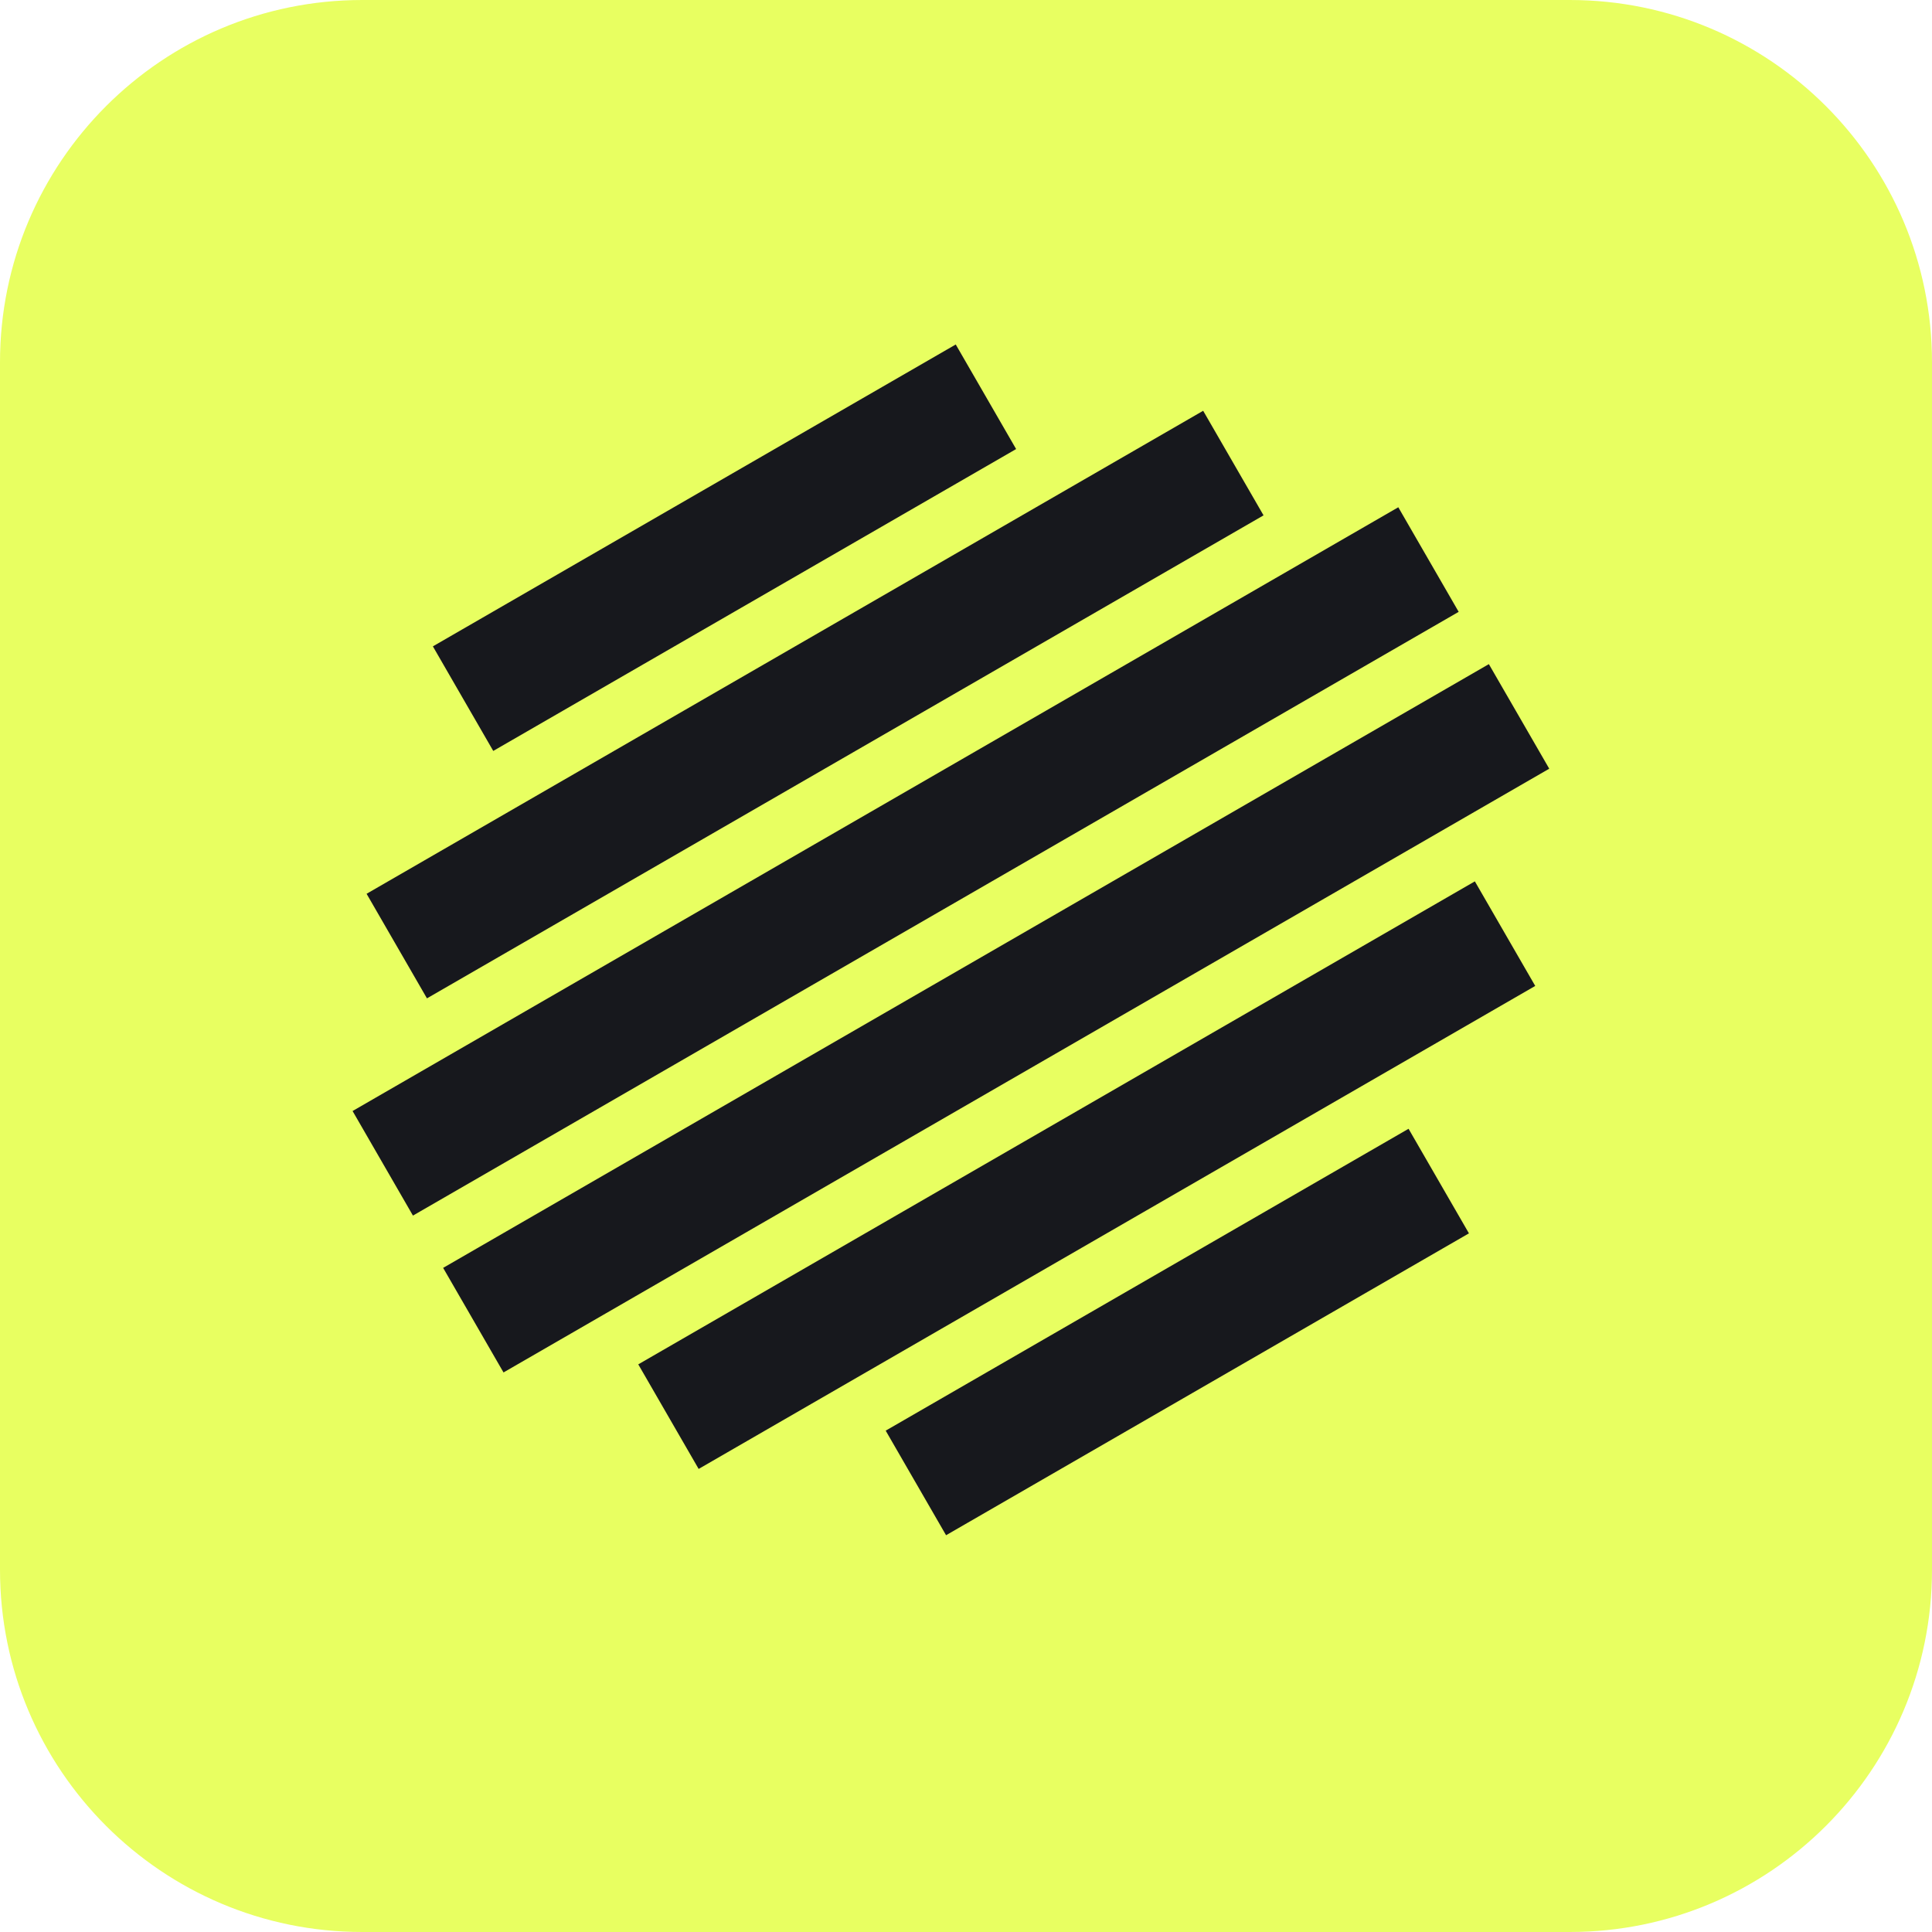
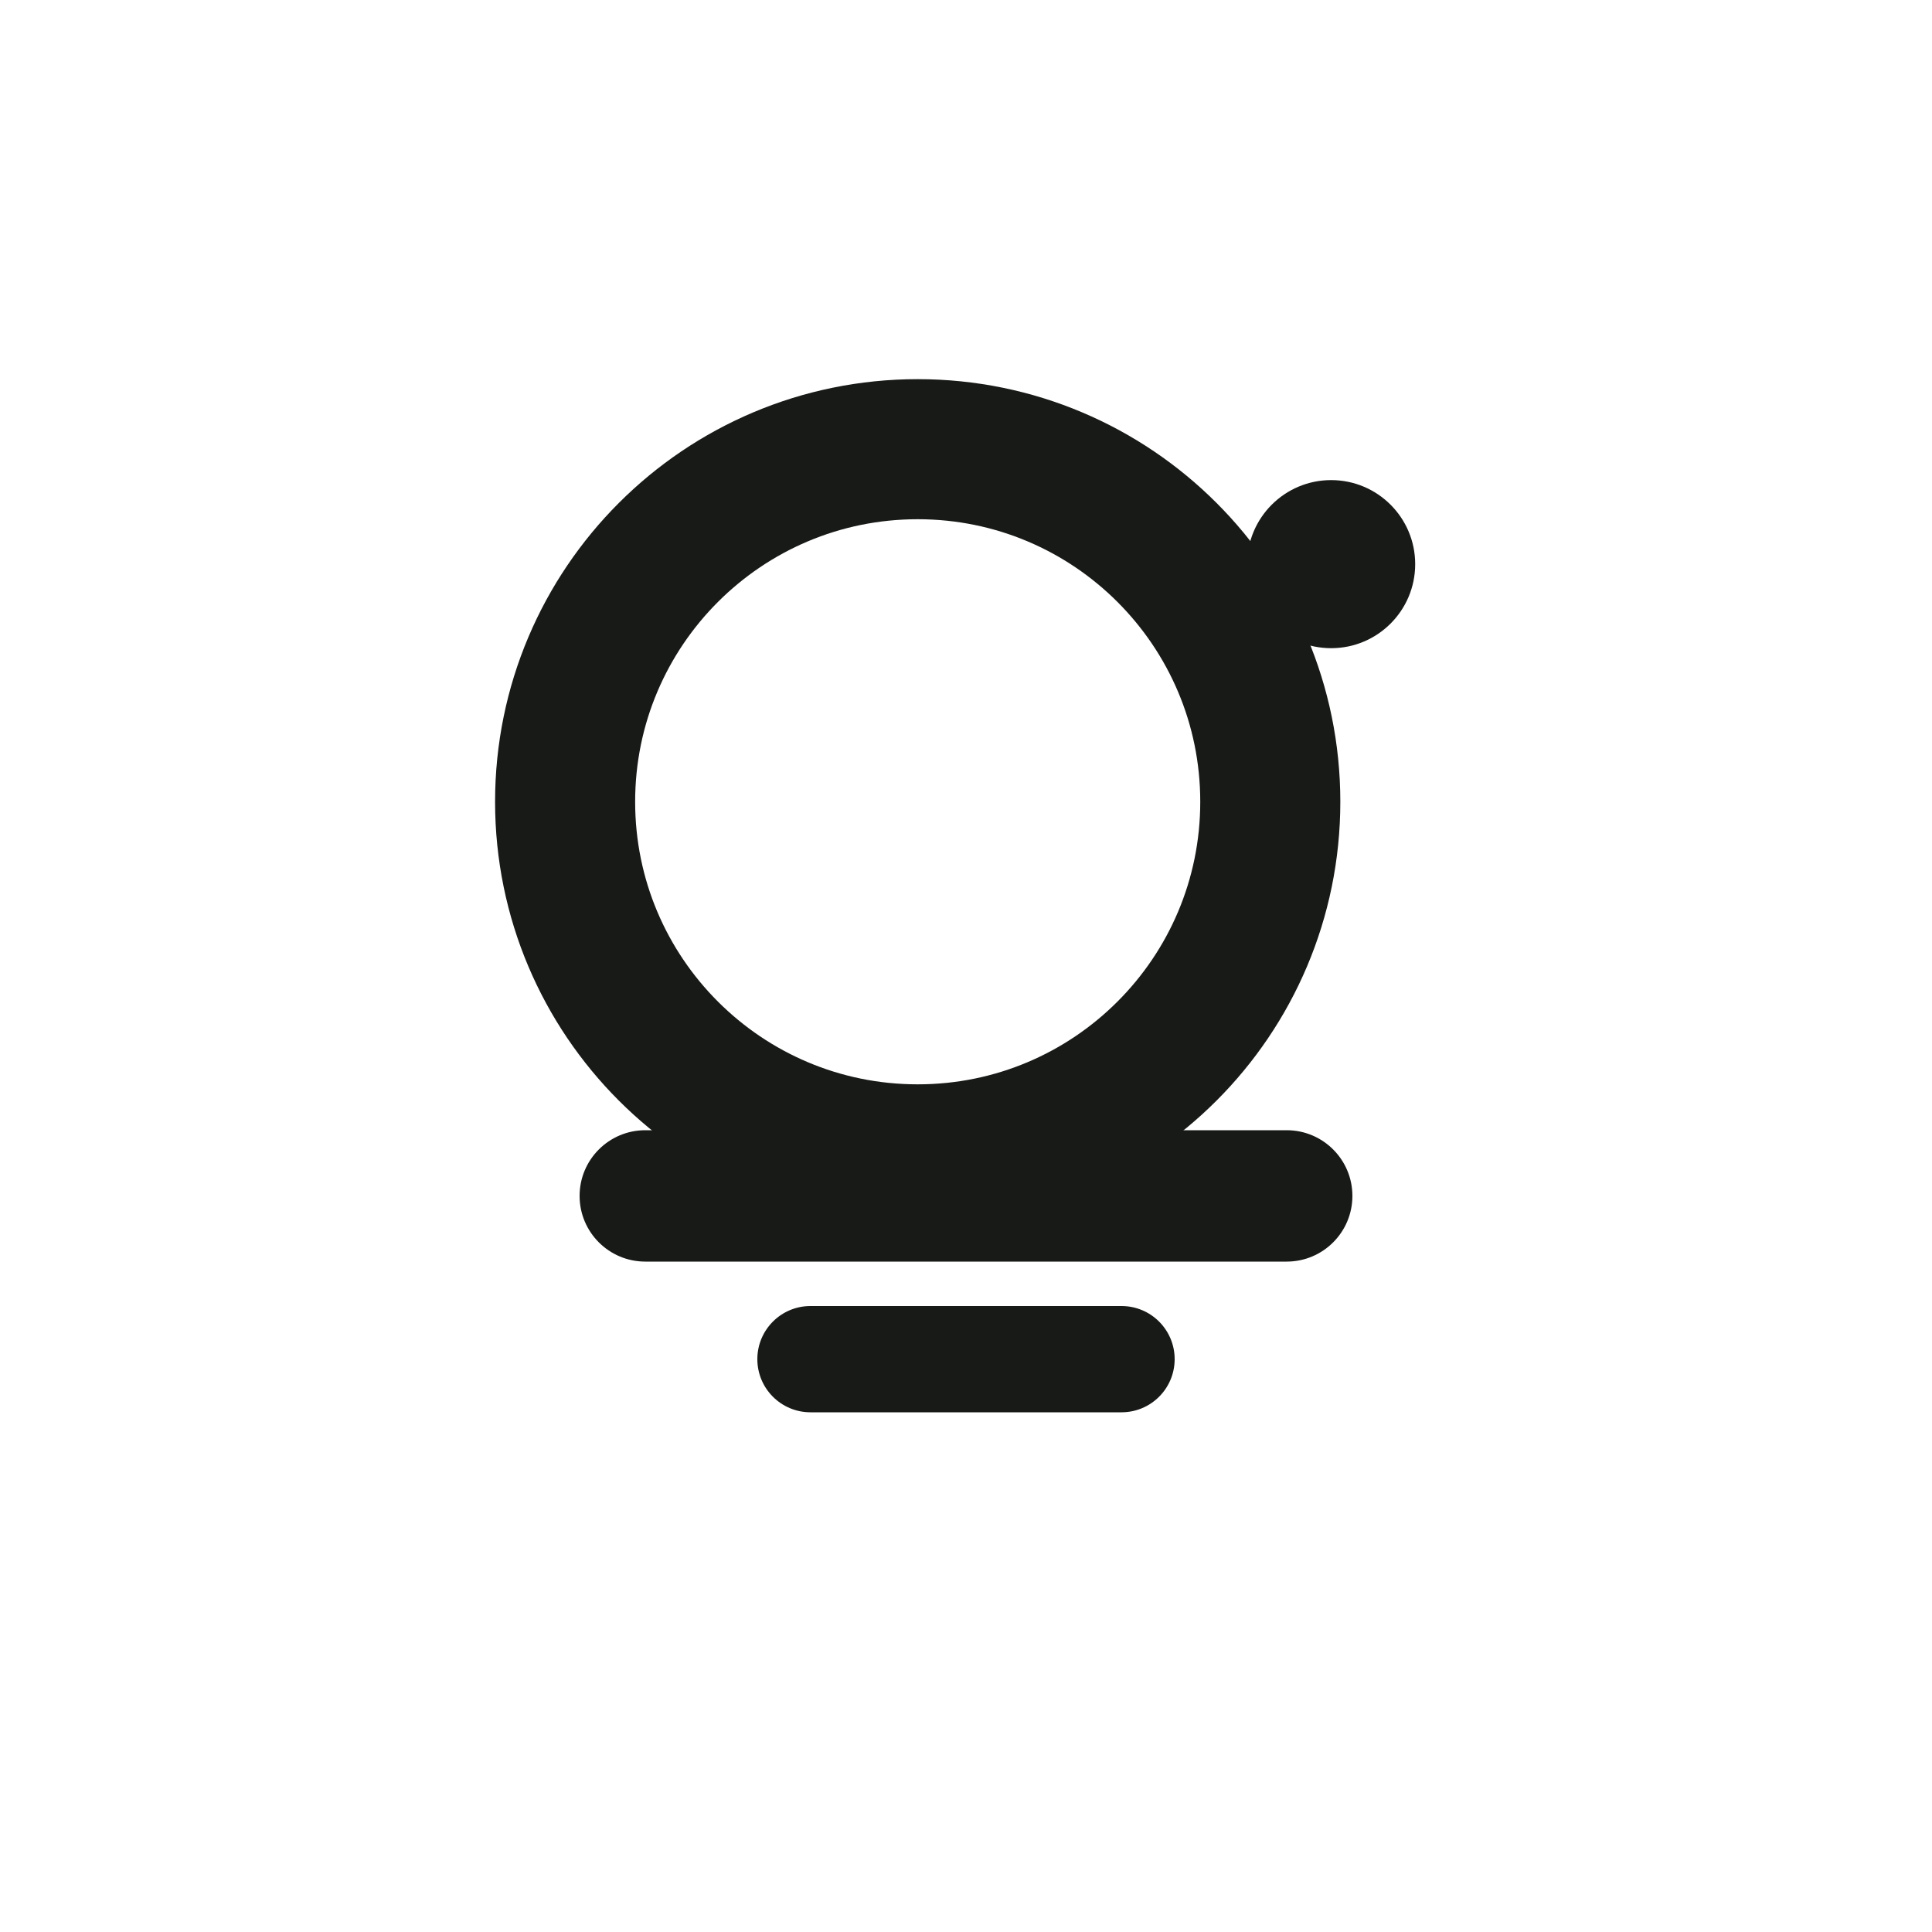
- <svg xmlns="http://www.w3.org/2000/svg" viewBox="0 0 64 64">
-   <rect width="64" height="64" rx="12" fill="#e8ff61" />
-   <g transform="translate(8 8) rotate(-30 24 24)" fill="#17181d">
-     <path d="M14 6h20v4H14zM8 12h32v4H8zM4 18h40v4H4zM4 24h40v4H4zM8 30h32v4H8zM14 36h20v4H14z" />
+ <svg xmlns="http://www.w3.org/2000/svg" viewBox="0 0 100 100">
+   <style>svg{color:#171a16}@media(prefers-color-scheme:dark){svg{color:#f0f769}}</style>
+   <g fill="currentColor">
+     <circle cx="47.5" cy="41.5" r="18.25" fill="none" stroke="currentColor" stroke-width="7.25" />
+     <circle cx="68.9" cy="29.2" r="4.35" />
+     <rect x="30" y="58.5" width="40" height="6.8" rx="3.4" />
+     <rect x="39.2" y="67.6" width="21.6" height="5.5" rx="2.75" />
  </g>
</svg>
